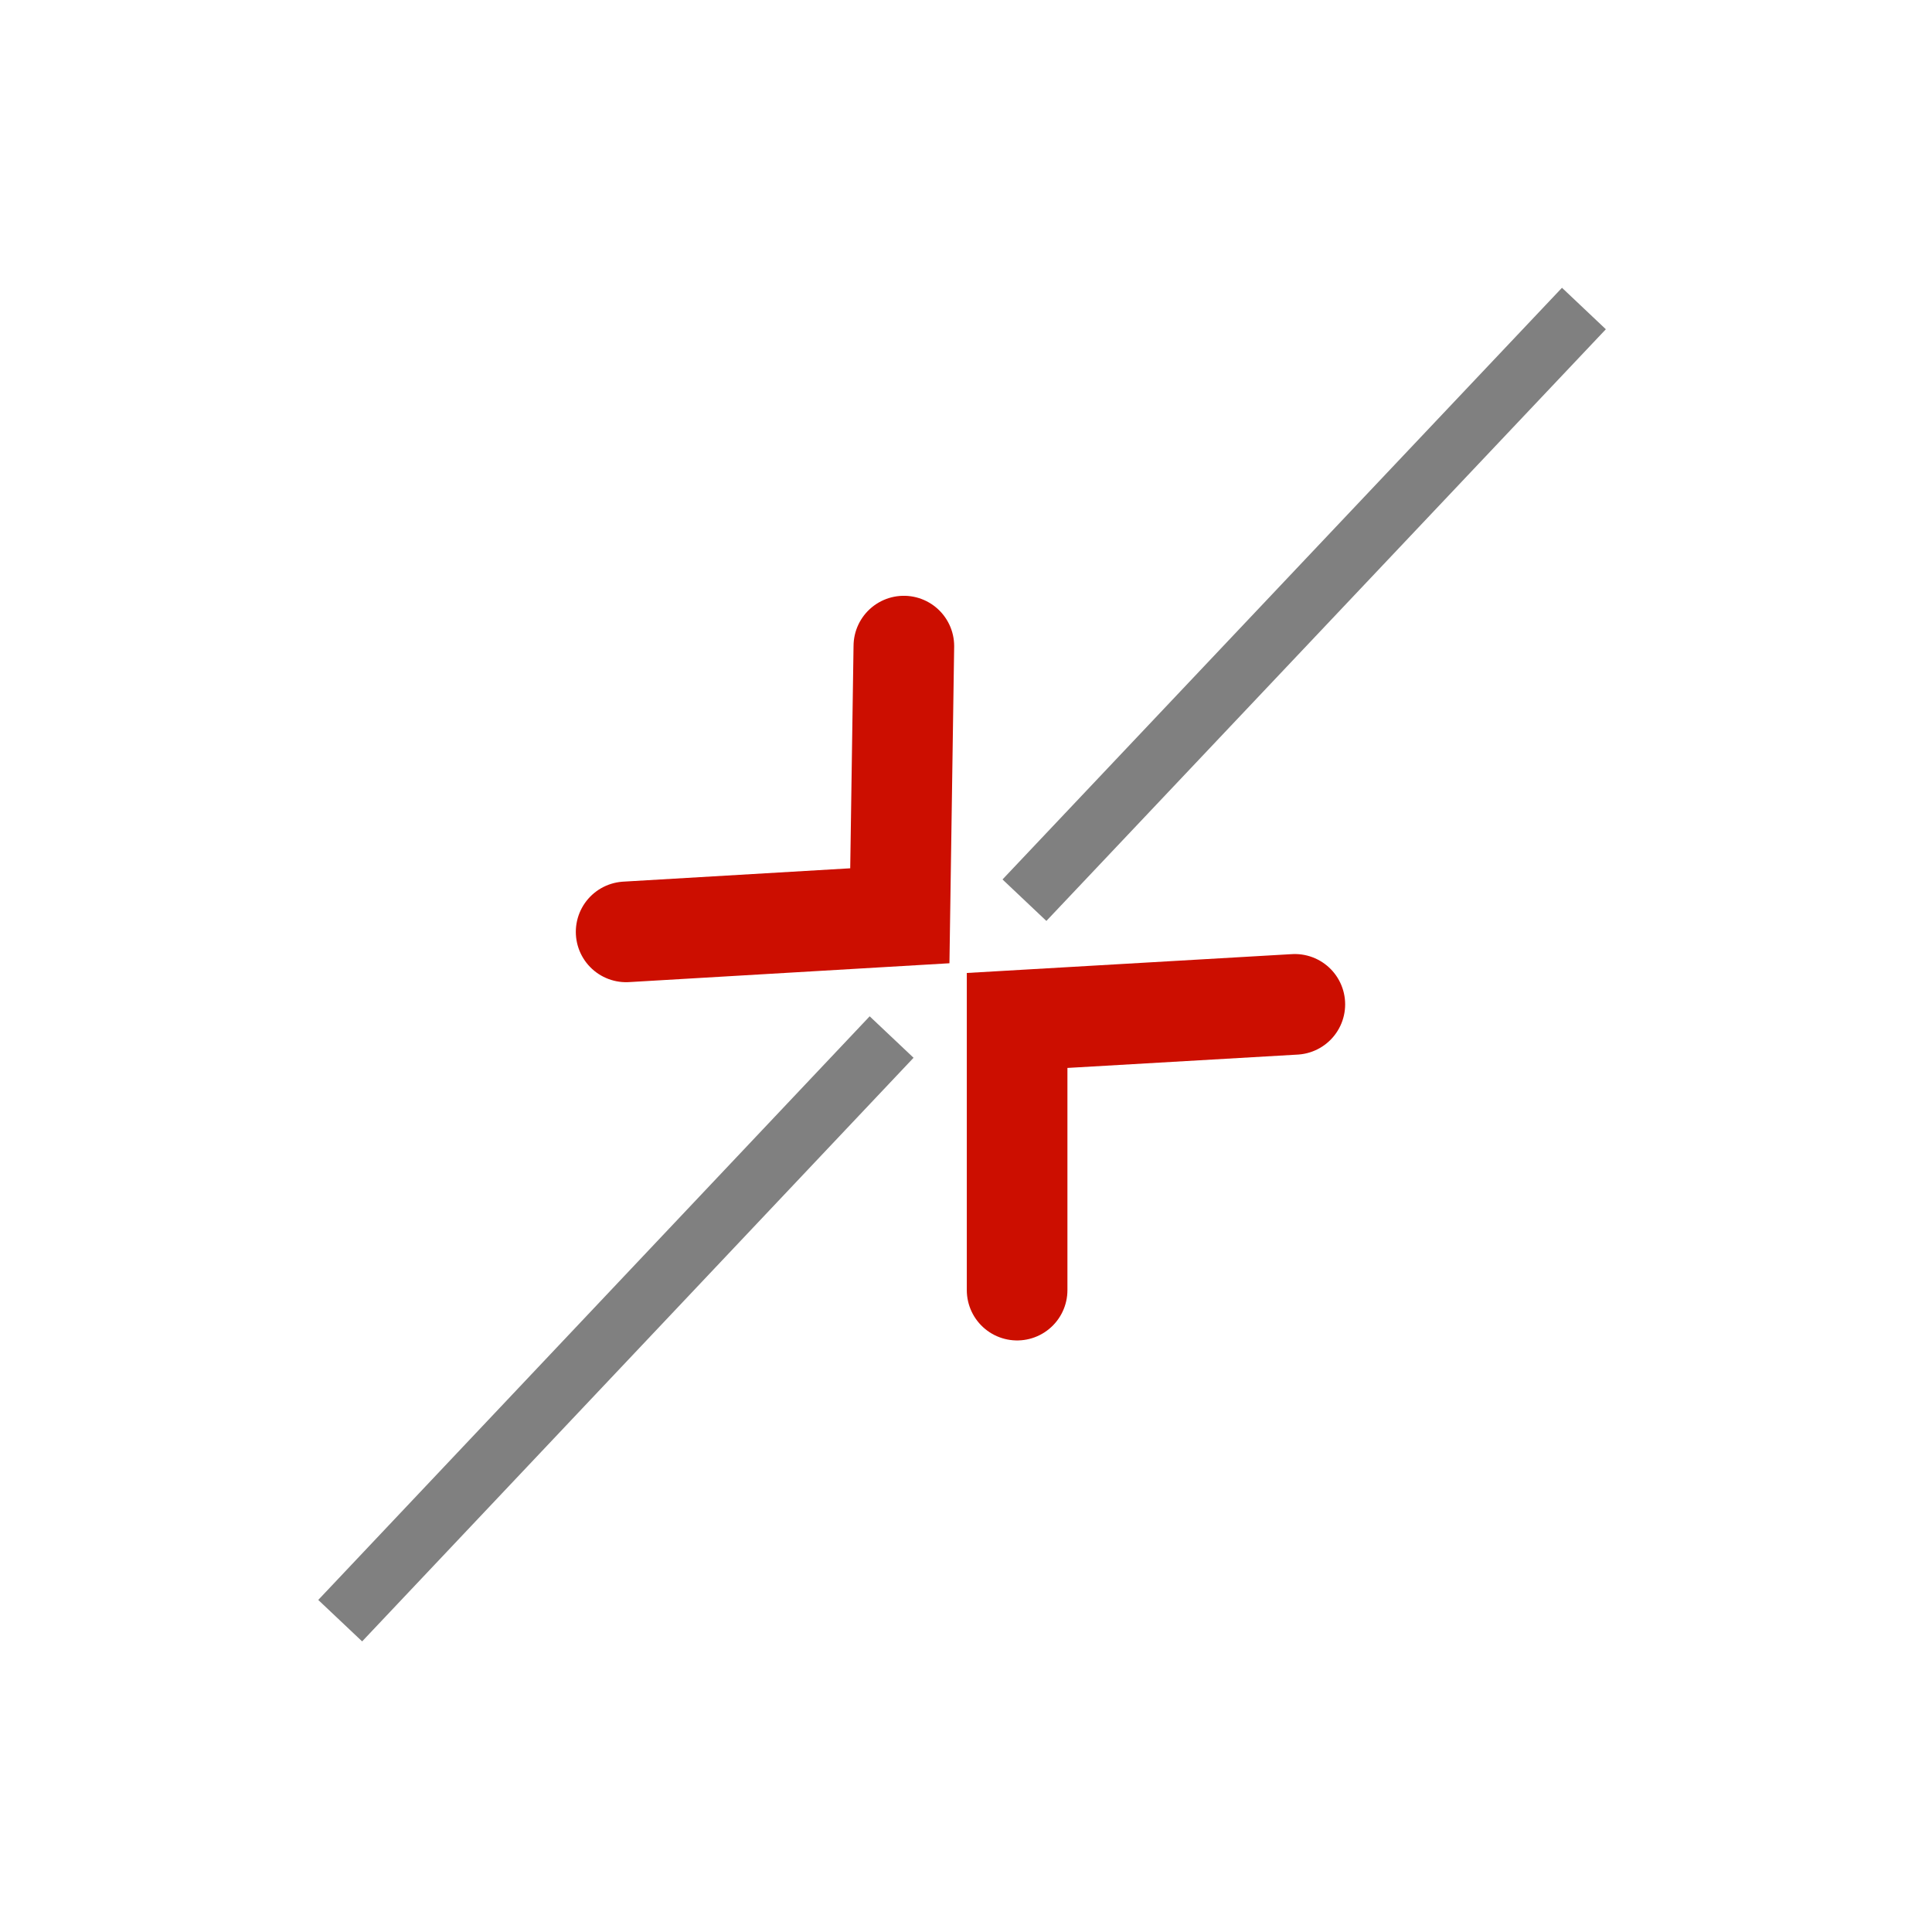
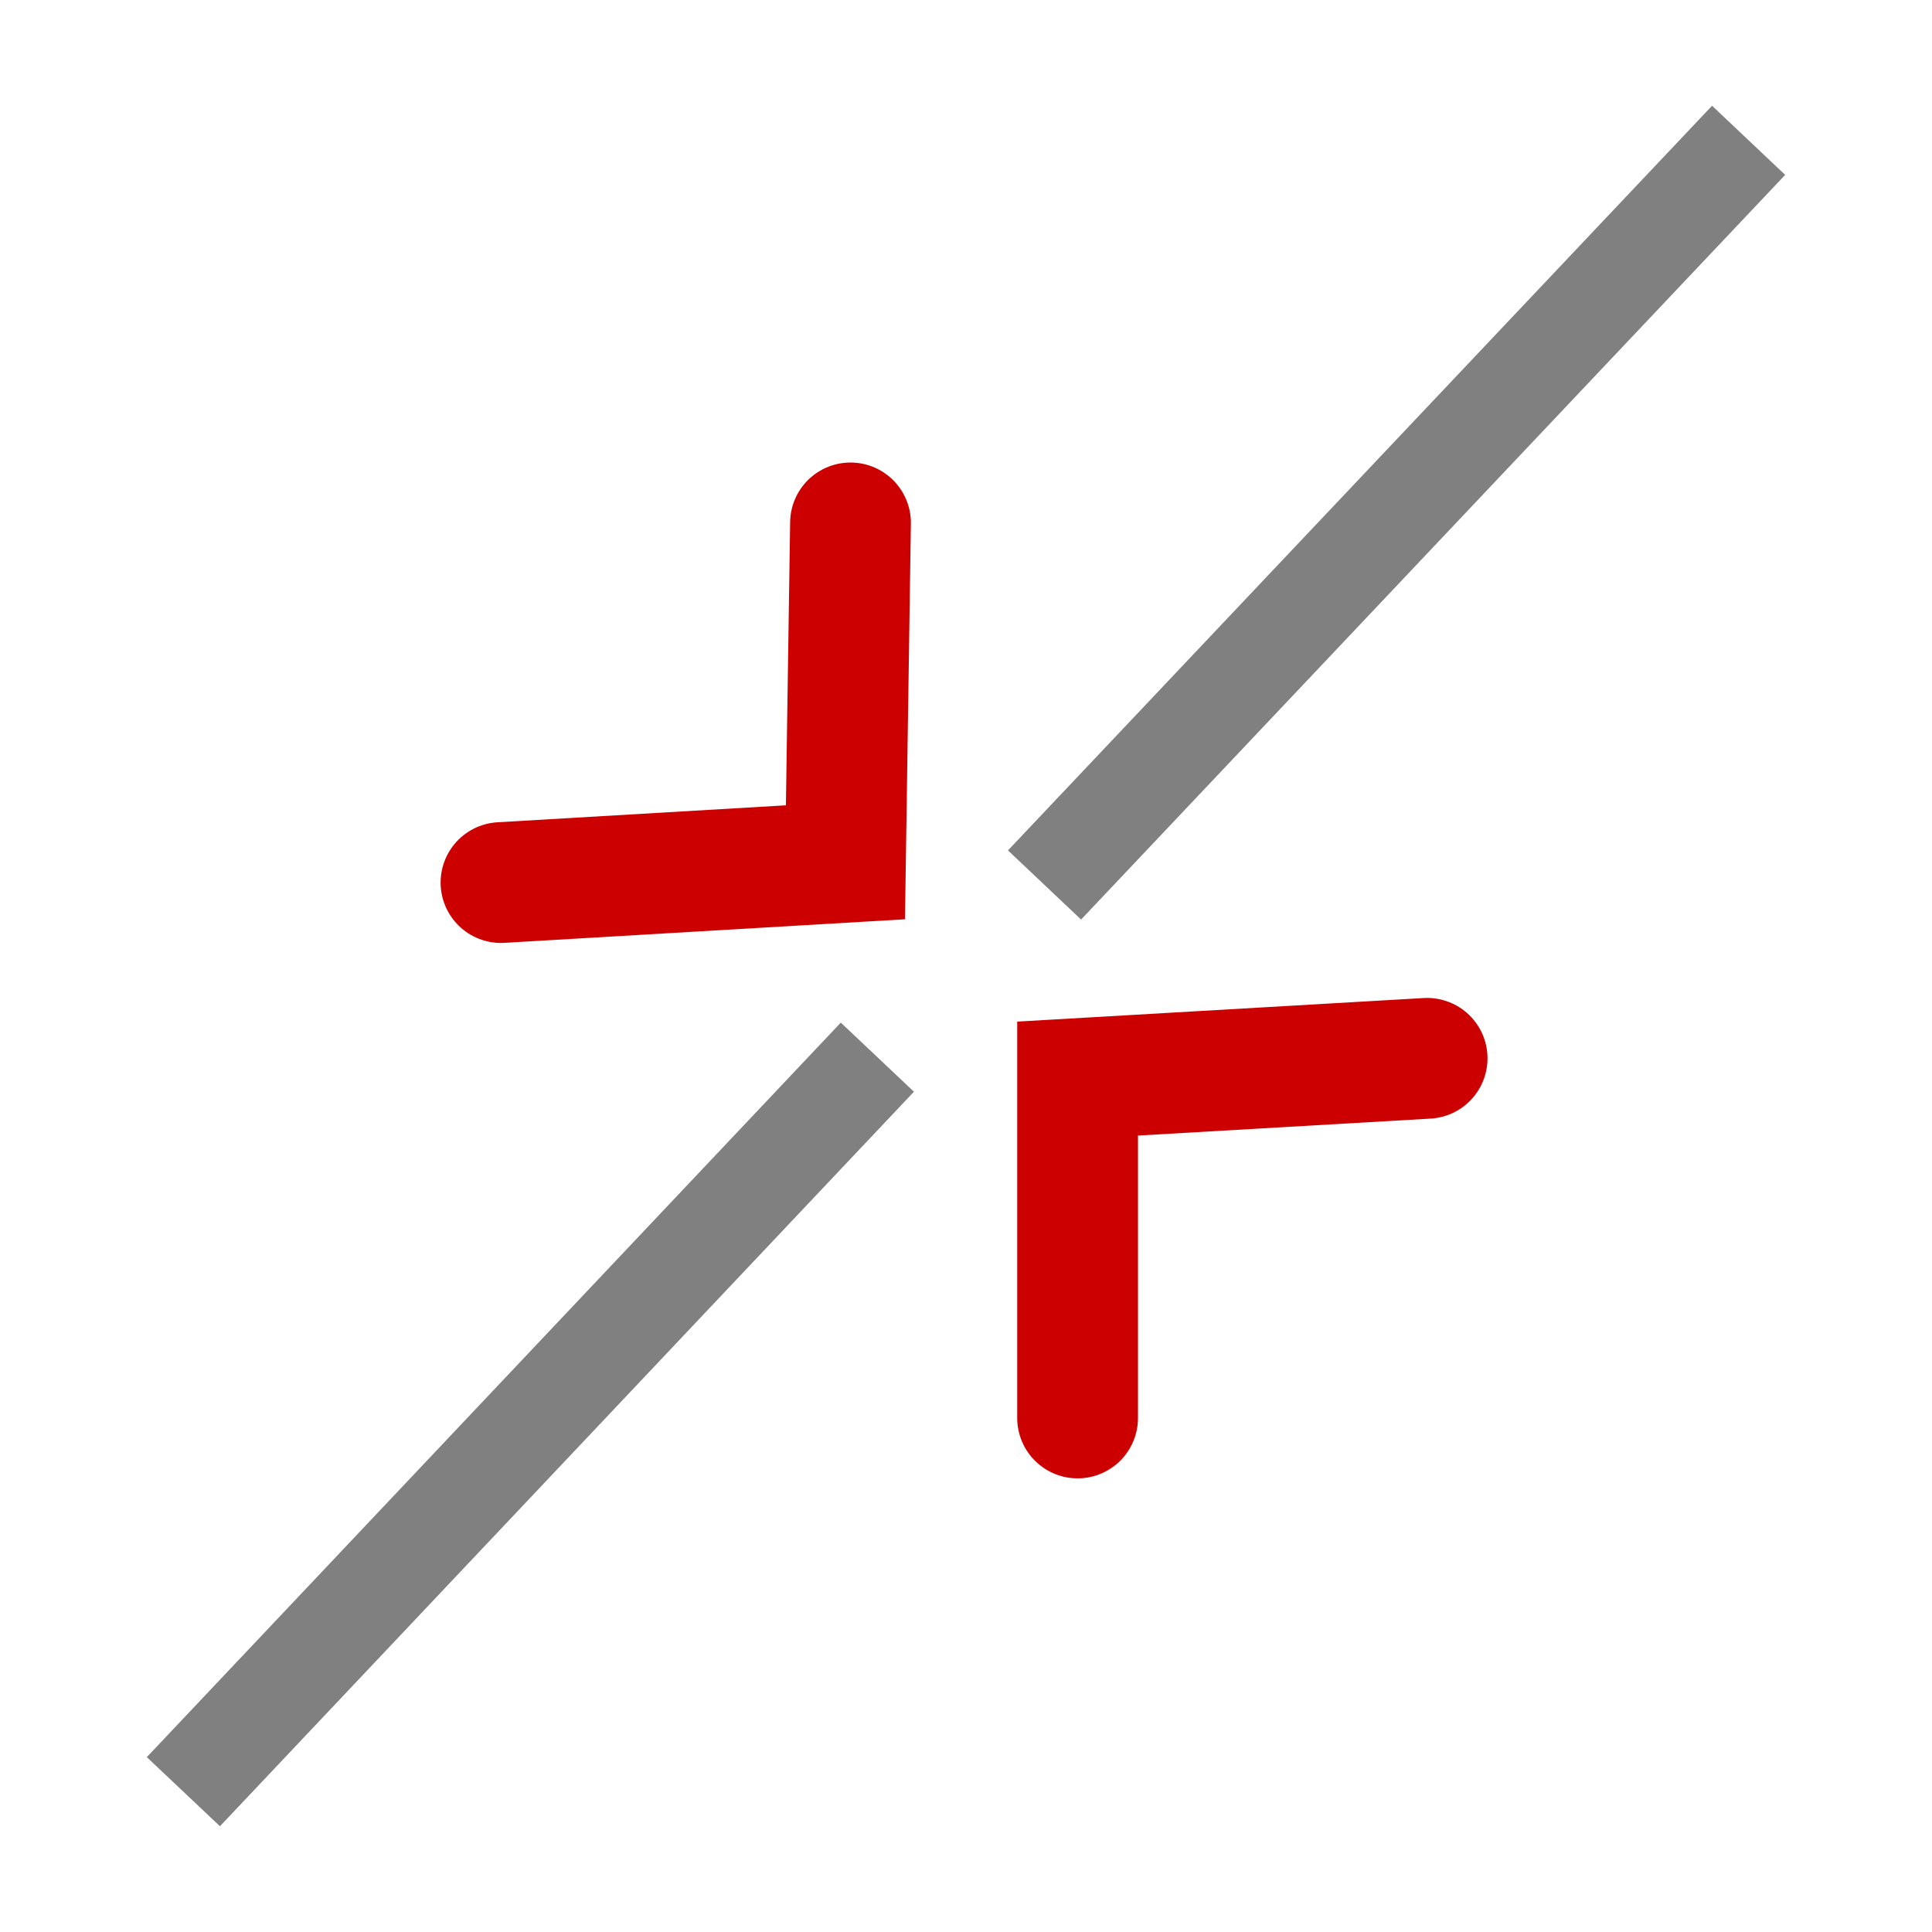
<svg xmlns="http://www.w3.org/2000/svg" version="1.1" id="Layer_1" x="0px" y="0px" viewBox="0 0 48 48" style="enable-background:new 0 0 48 48;" xml:space="preserve">
  <defs id="defs39" />
  <style type="text/css" id="style2">
	.st0{fill:none;stroke:#B3B3B3;stroke-width:2;stroke-miterlimit:10;}
	.st1{fill:none;stroke:#FBB03B;stroke-width:2;stroke-miterlimit:10;}
	.st2{fill:none;stroke:#808080;stroke-miterlimit:10;}
	.st3{fill:none;stroke:#F80E00;stroke-width:2;stroke-linecap:round;stroke-miterlimit:10;}
</style>
-   <path class="st1" d="M 29.556,29.352" id="path12" />
-   <path class="st1" d="M 21.256,21.452" id="path14" />
-   <line class="st2" x1="25.452" y1="22.365" x2="39.352" y2="7.665" id="line24" style="stroke-width:1.5;stroke-miterlimit:10;stroke-dasharray:none" />
-   <line class="st2" x1="8.452" y1="40.265" x2="22.152" y2="25.765" id="line26" style="stroke-width:1.5;stroke-miterlimit:10;stroke-dasharray:none" />
-   <polyline class="st3" points="13.4,23.5 20.2,23.1 20.3,16.4 " id="polyline32" transform="translate(2.156066,-0.3477526)" style="stroke-width:2.5;stroke-miterlimit:10;stroke-dasharray:none;stroke:#cc0e00;stroke-opacity:1" />
-   <polyline class="st3" points="33.7,28.5 26.8,28.9 26.8,35.6 " id="polyline34" transform="translate(-1.530111,-3.547076)" style="stroke-width:2.5;stroke-miterlimit:10;stroke-dasharray:none;stroke:#cc0e00;stroke-opacity:1" />
+   <path class="st1" d="M 31.116,30.78" id="path12" />
+   <path class="st1" d="M 20.671,20.838" id="path14" />
+   <line class="st2" x1="25.951" y1="21.987" x2="43.444" y2="3.486" id="line24" style="stroke-width:2.5;stroke-miterlimit:10;stroke-dasharray:none" />
+   <line class="st2" x1="4.556" y1="44.514" x2="21.798" y2="26.265" id="line26" style="stroke-width:2.5;stroke-miterlimit:10;stroke-dasharray:none" />
+   <polyline class="st3" points="13.4,23.5 20.2,23.1 20.3,16.4 " id="polyline32" transform="matrix(1.258511,0,0,1.258511,-4.417145,-7.648113)" style="stroke:#cc0000;stroke-width:2.384;stroke-miterlimit:10;stroke-dasharray:none;stroke-opacity:1" />
+   <polyline class="st3" points="33.7,28.5 26.8,28.9 26.8,35.6 " id="polyline34" transform="matrix(1.258511,0,0,1.258511,-6.955518,-9.573775)" style="stroke:#cc0000;stroke-width:2.384;stroke-miterlimit:10;stroke-dasharray:none;stroke-opacity:1" />
</svg>
